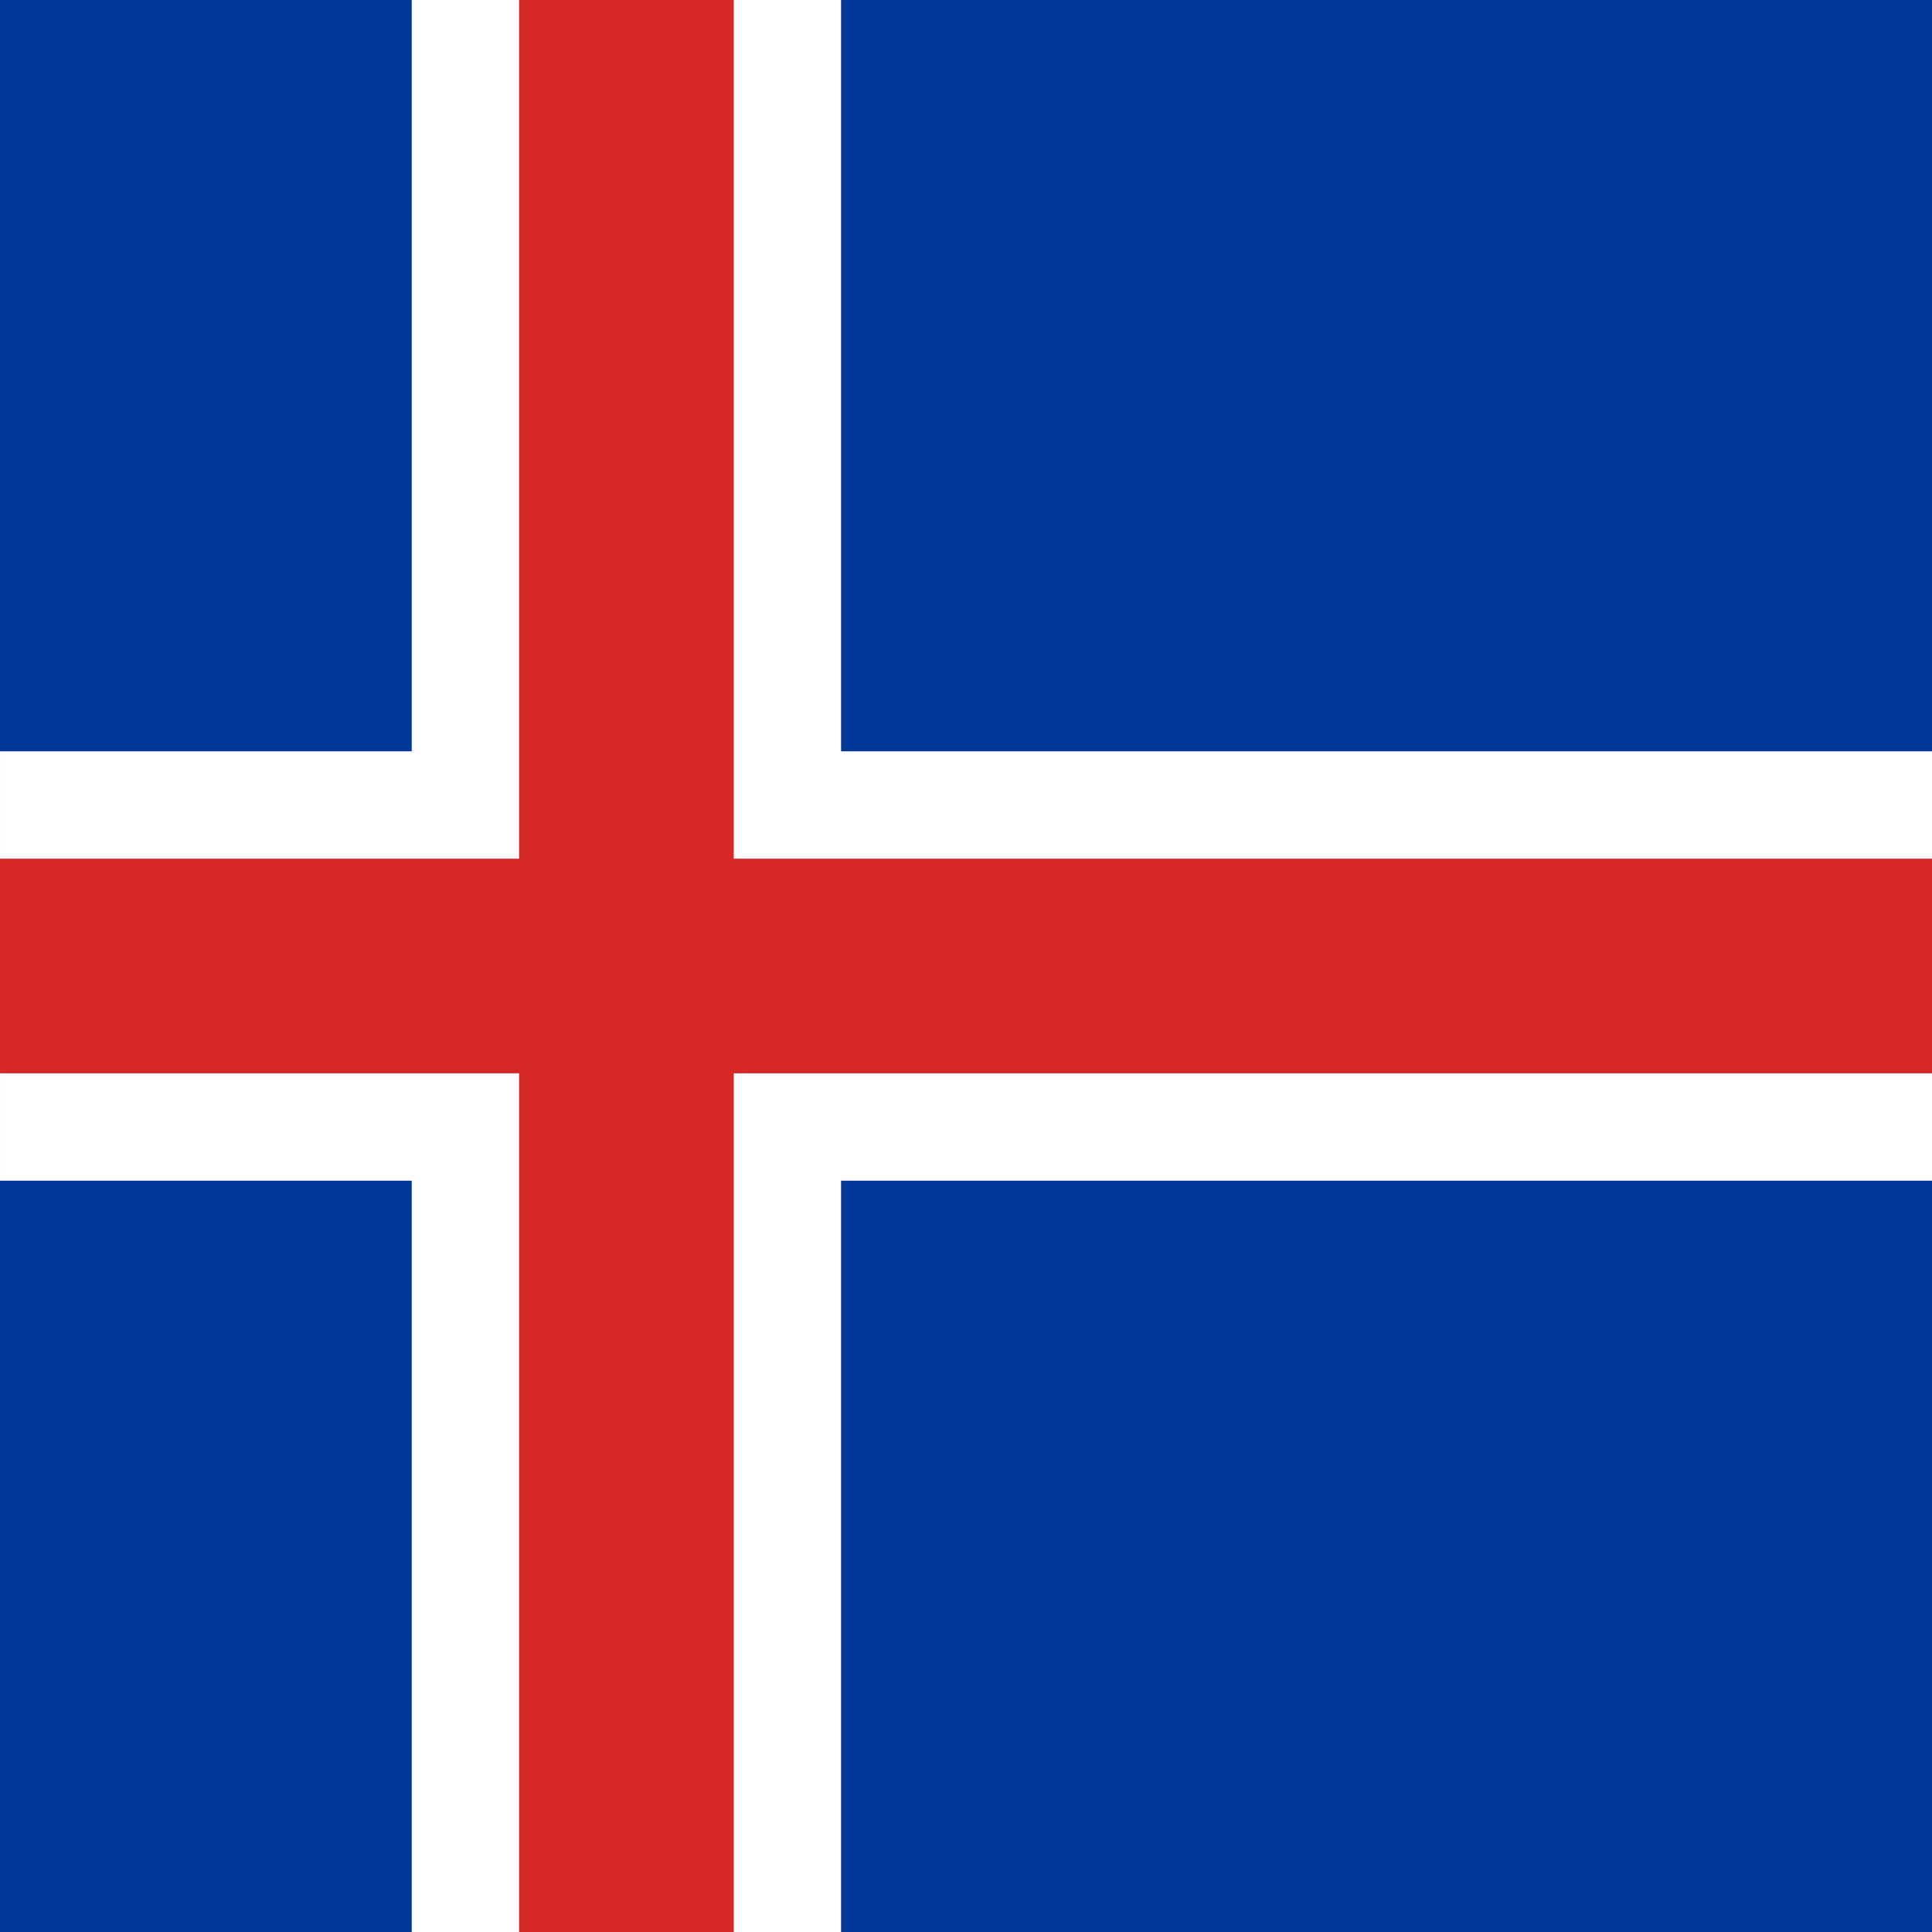
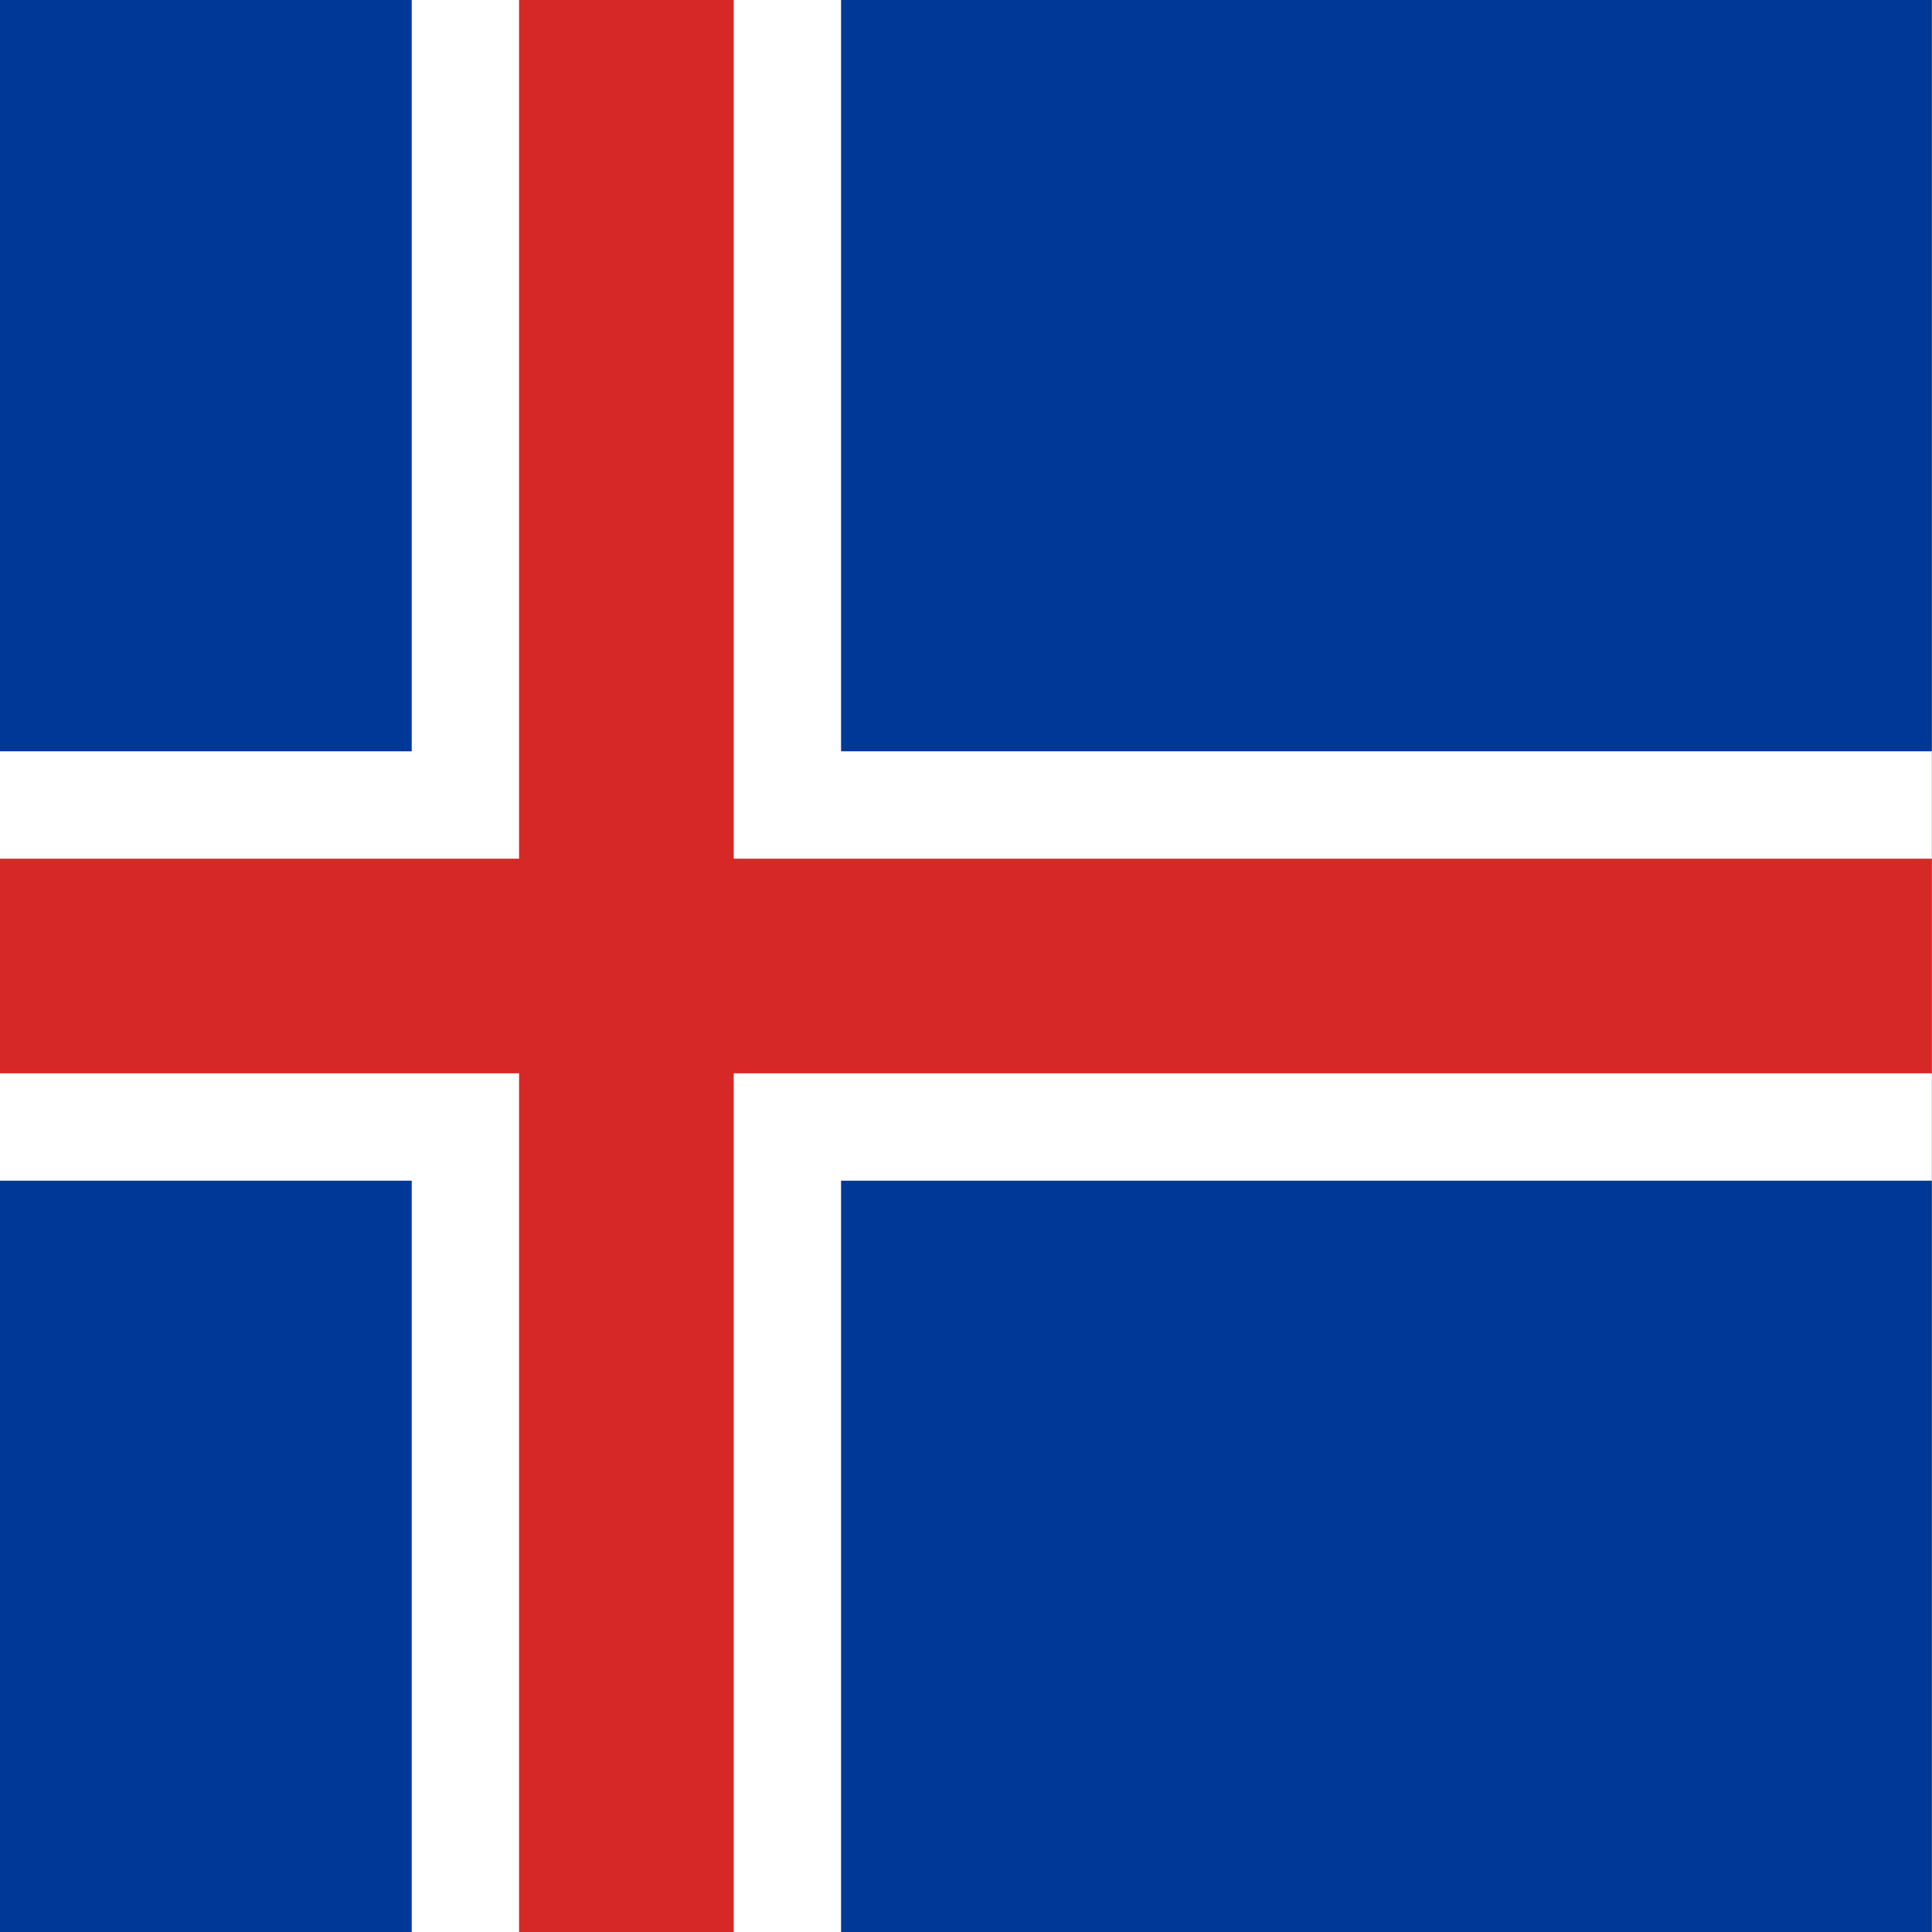
- <svg xmlns="http://www.w3.org/2000/svg" height="512" width="512" version="1">
+ <svg xmlns="http://www.w3.org/2000/svg" id="flag-icon-css-is" width="512" height="512">
  <defs>
    <clipPath id="a">
-       <path fill-opacity=".67" d="M85.43 0h486v486h-486z" />
+       <path fill-opacity=".7" d="M85.4 0h486v486h-486z" />
    </clipPath>
  </defs>
-   <g fill-rule="evenodd" clip-path="url(#a)" transform="translate(-90) scale(1.0535)" stroke-width="0">
+   <g fill-rule="evenodd" stroke-width="0" clip-path="url(#a)" transform="translate(-90) scale(1.0535)">
    <path fill="#003897" d="M0 0h675v486H0z" />
-     <path d="M0 189h189V0h108v189h378v108H297v189H189V297H0V189z" fill="#fff" />
-     <path d="M0 216h216V0h54v216h405v54H270v216h-54V270H0v-54z" fill="#d72828" />
+     <path fill="#fff" d="M0 189h189V0h108v189h378v108H297v189H189V297H0V189z" />
+     <path fill="#d72828" d="M0 216h216V0h54v216h405v54H270v216h-54V270H0v-54z" />
  </g>
</svg>
